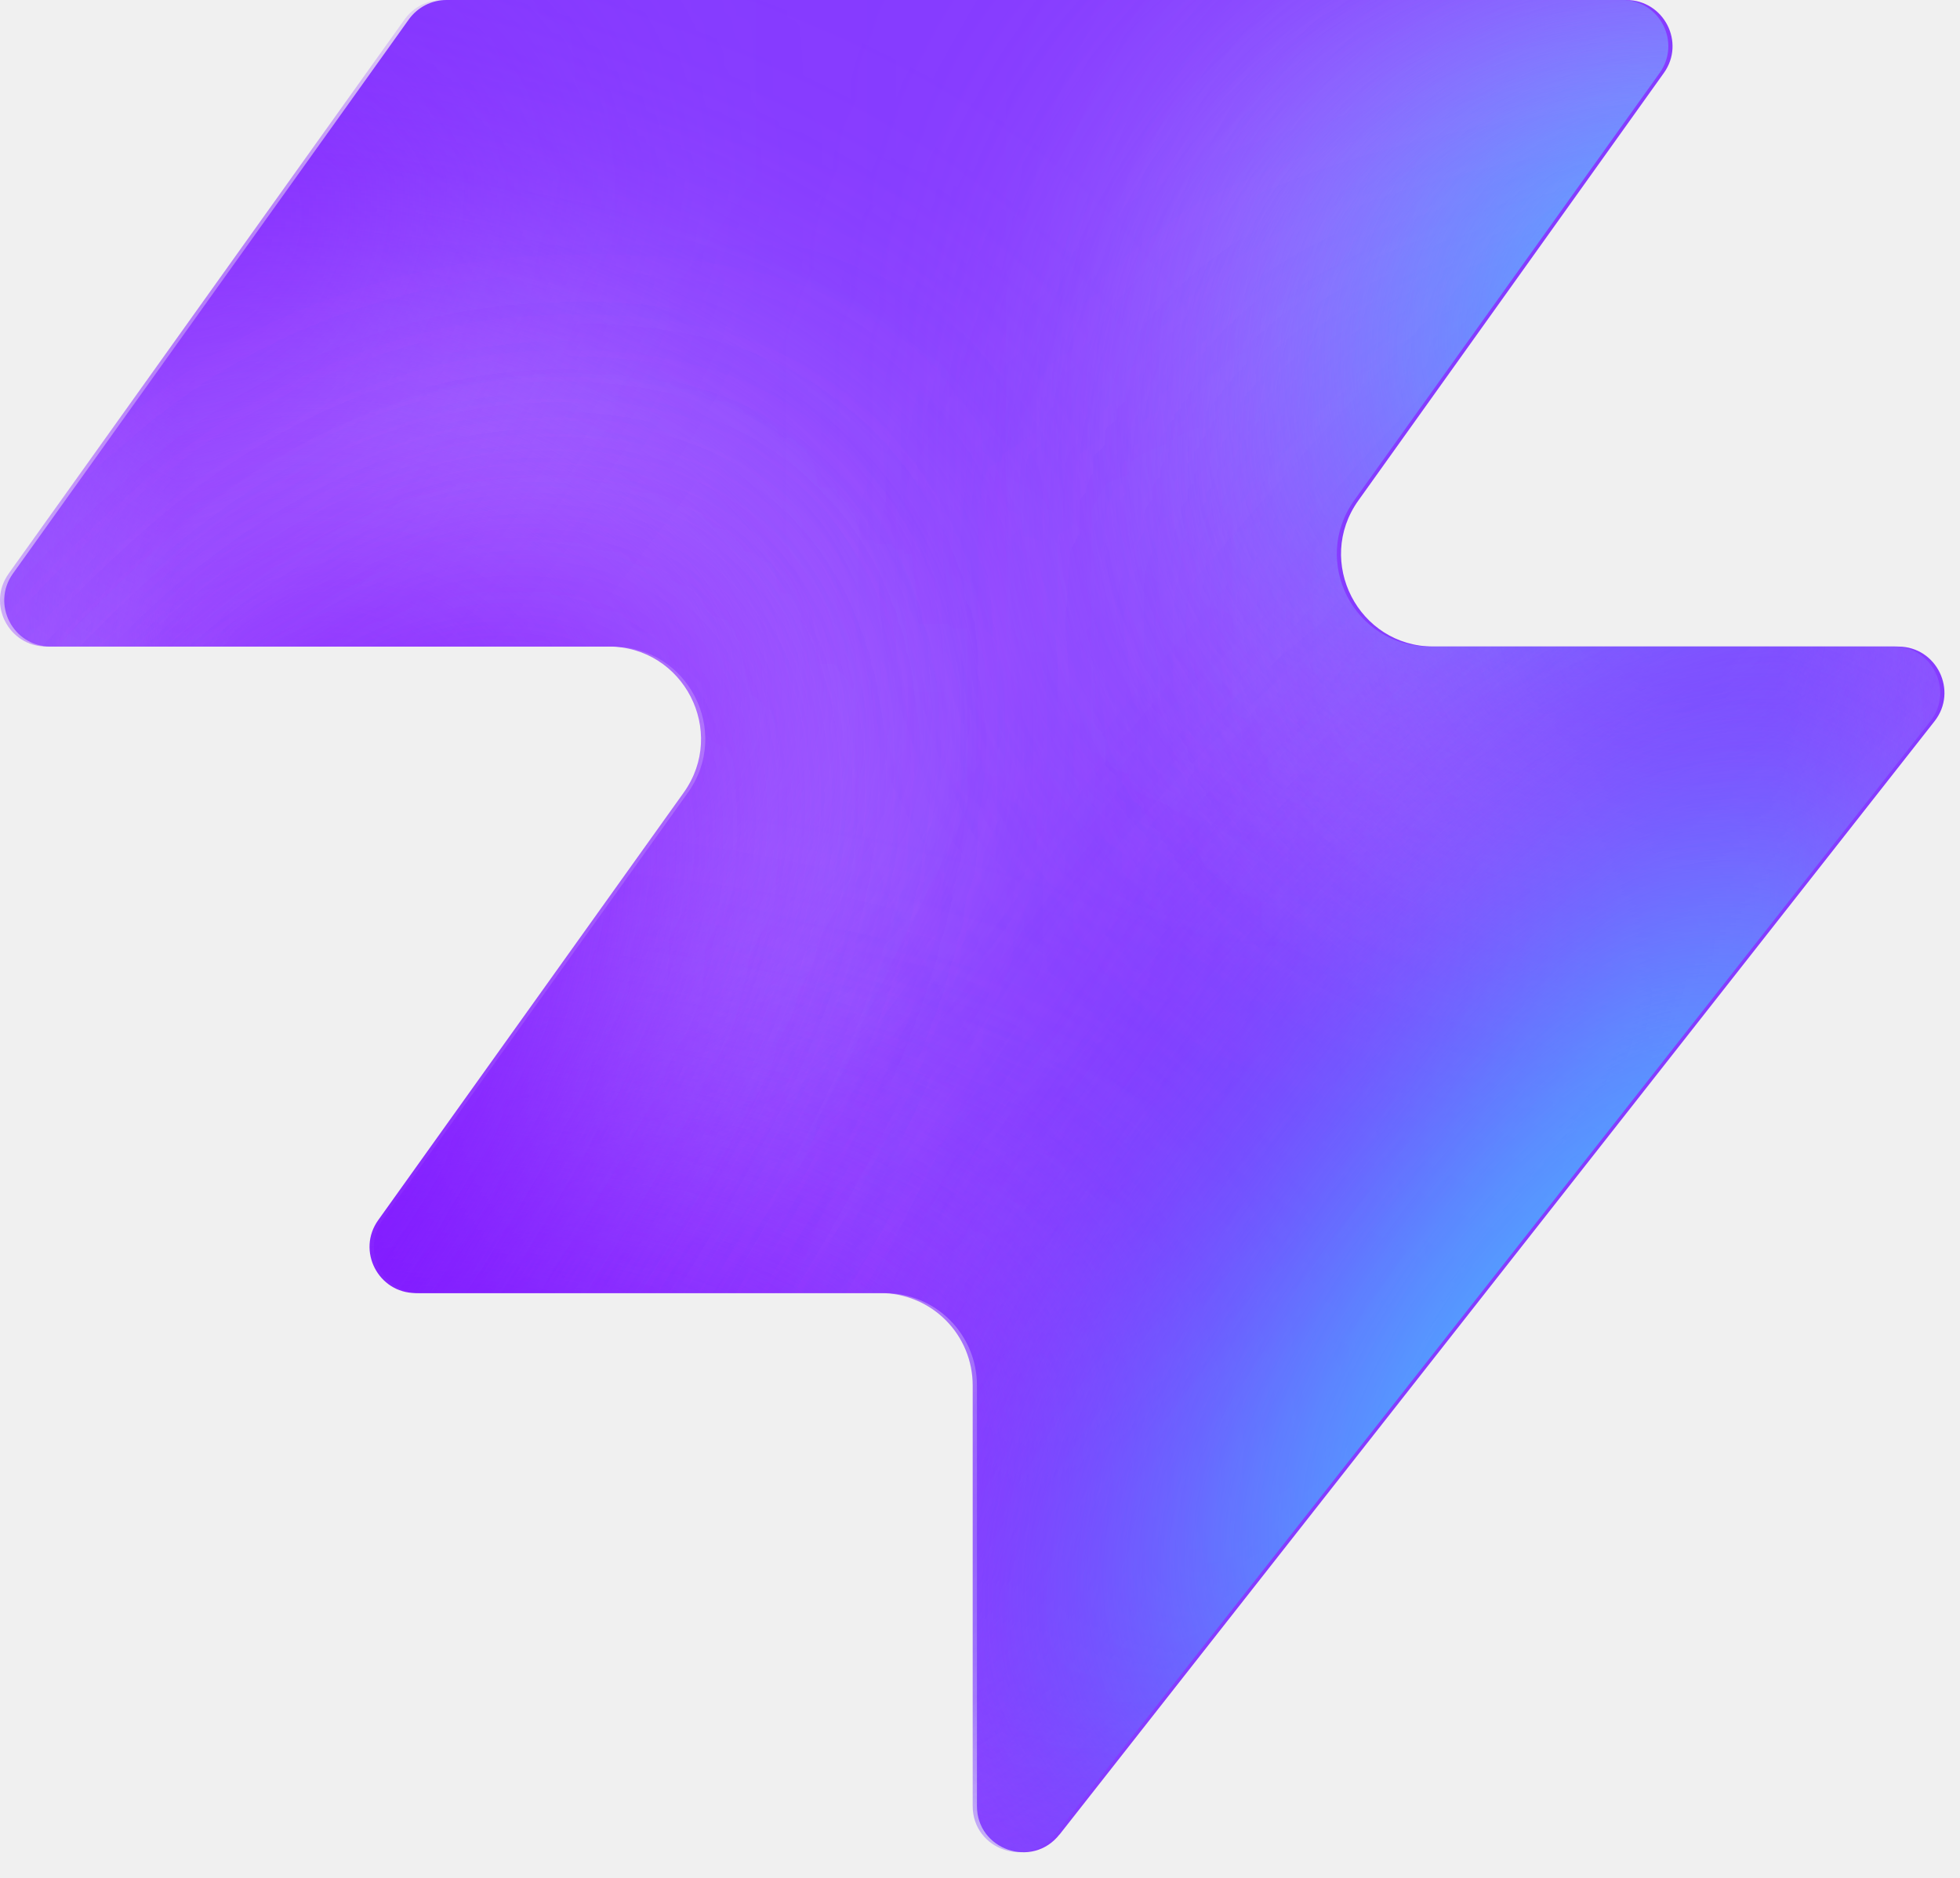
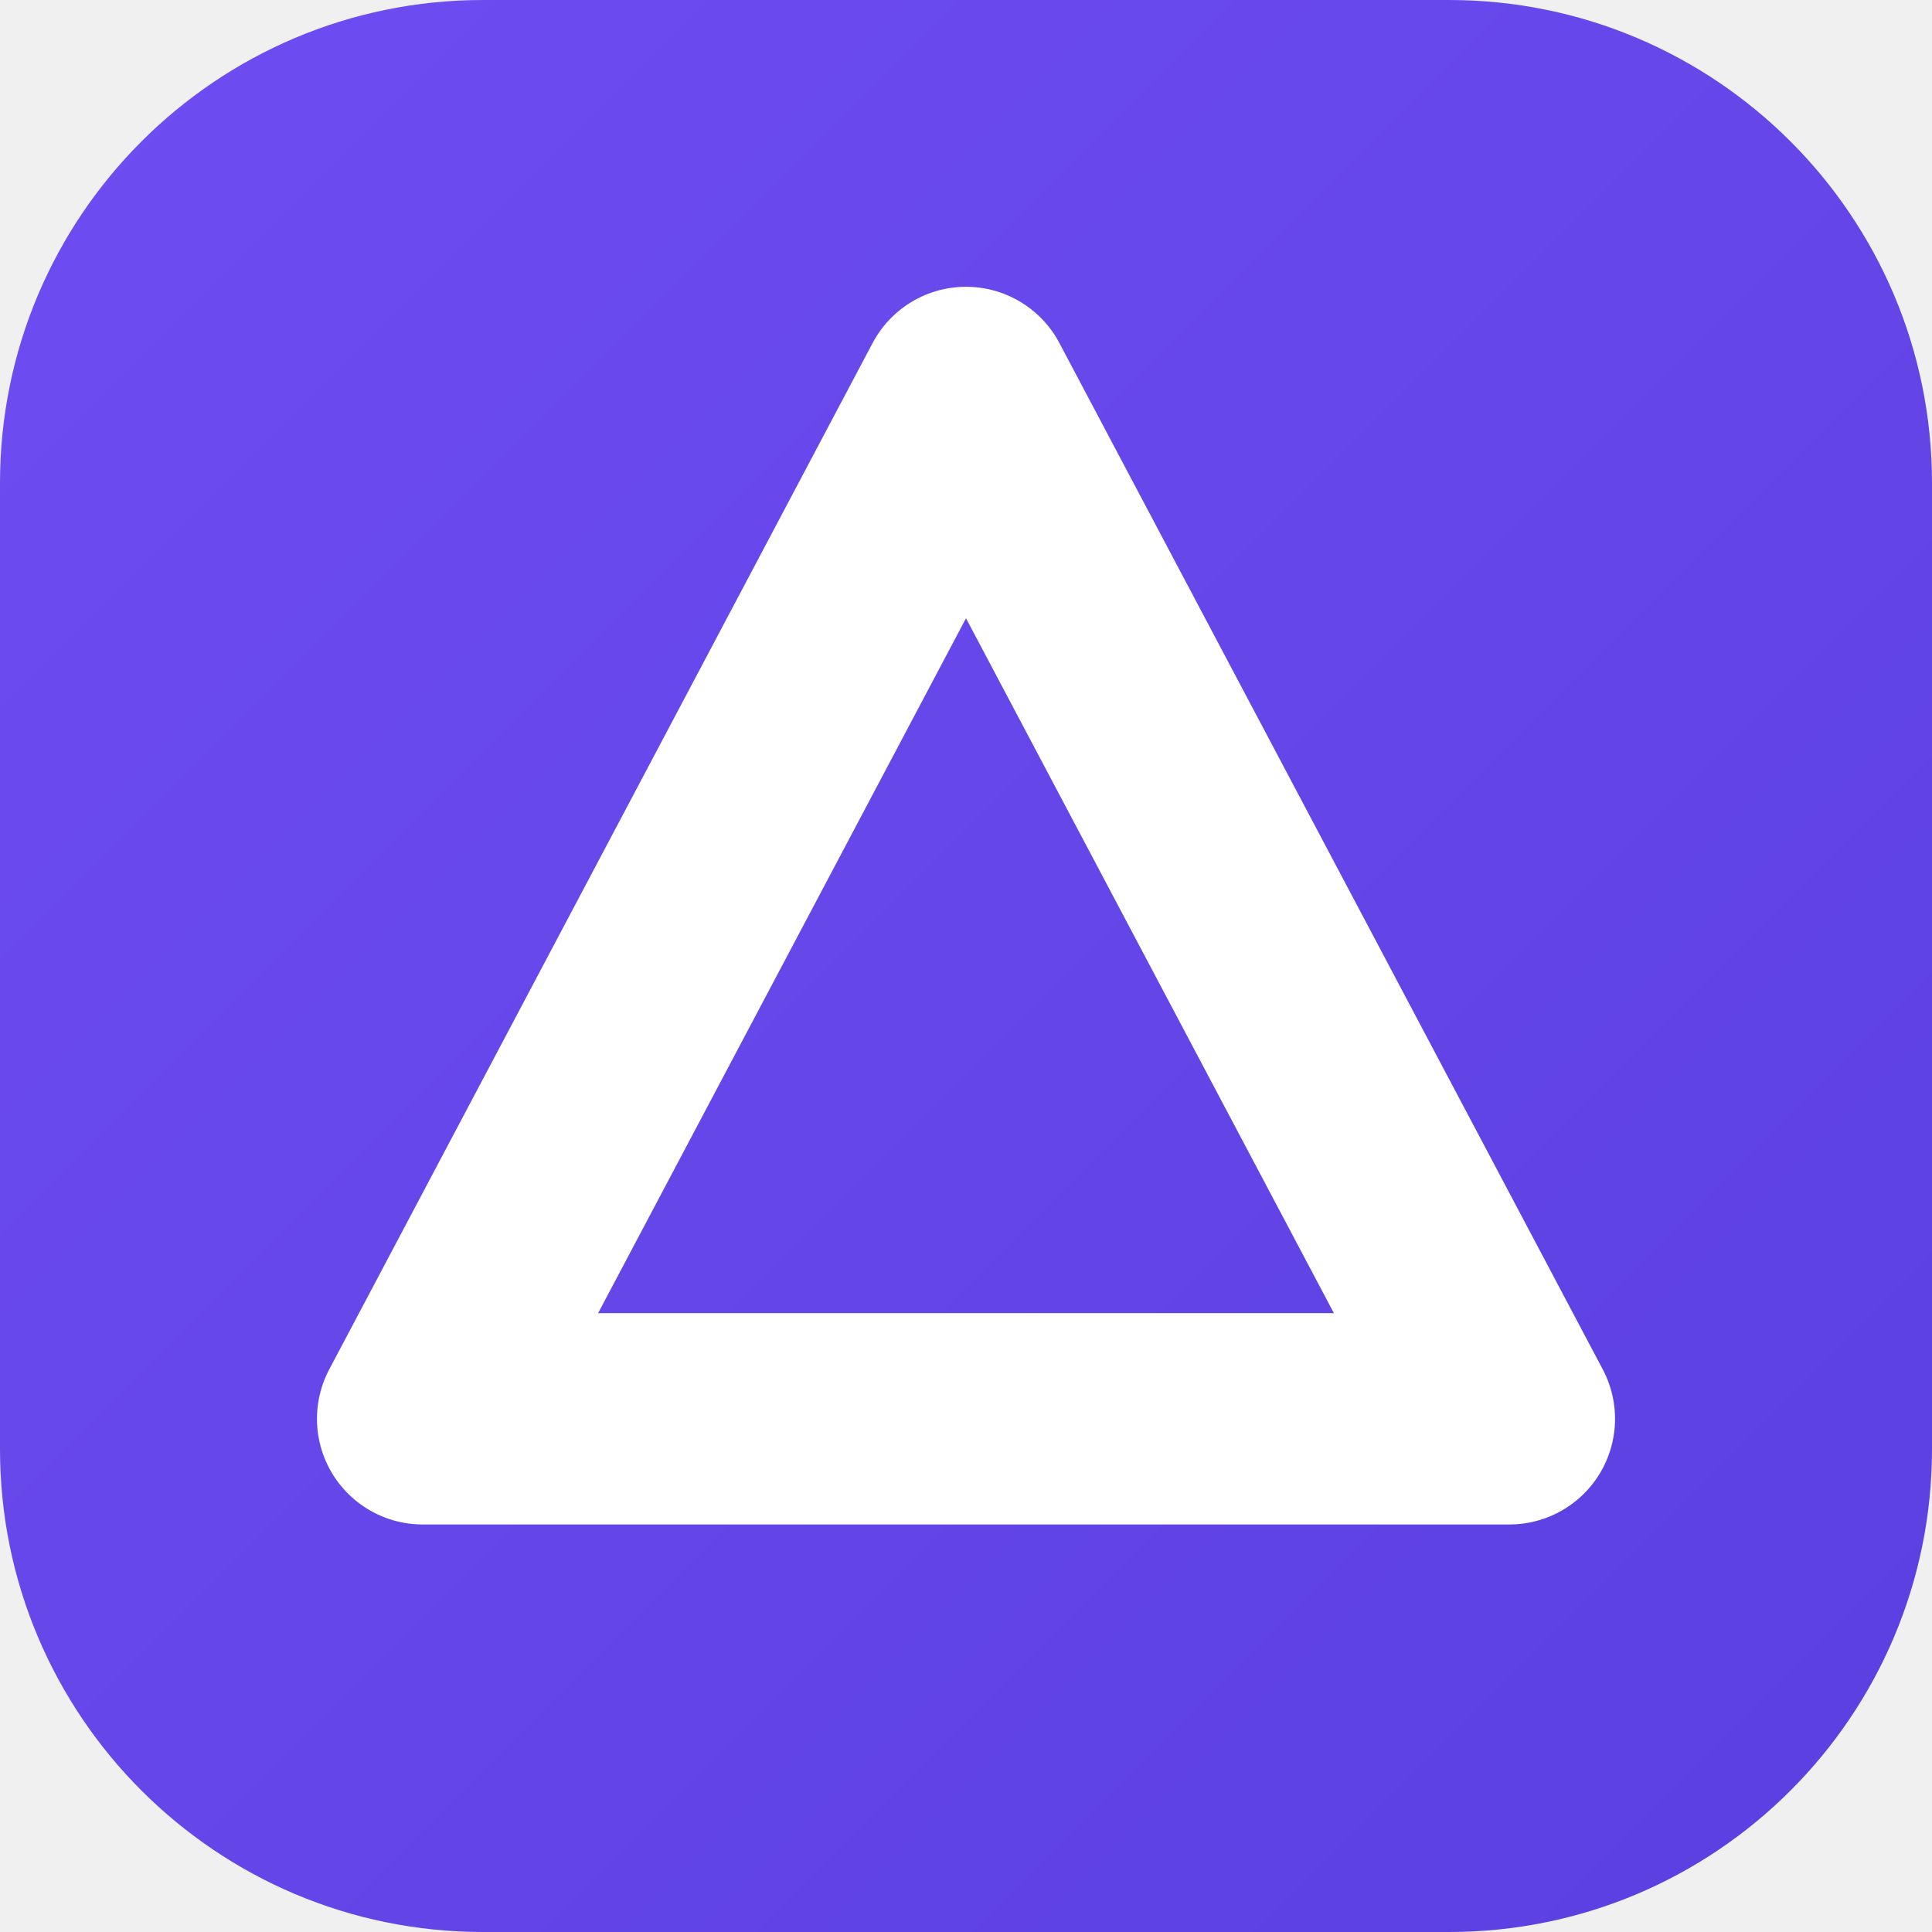
- <svg xmlns="http://www.w3.org/2000/svg" width="48" height="46" fill="none" viewBox="0 0 48 46">
-   <path fill="#863bff" d="M25.946 44.938c-.664.845-2.021.375-2.021-.698V33.937a2.26 2.26 0 0 0-2.262-2.262H10.287c-.92 0-1.456-1.04-.92-1.788l7.48-10.471c1.07-1.497 0-3.578-1.842-3.578H1.237c-.92 0-1.456-1.04-.92-1.788L10.013.474c.214-.297.556-.474.92-.474h28.894c.92 0 1.456 1.04.92 1.788l-7.48 10.471c-1.07 1.498 0 3.579 1.842 3.579h11.377c.943 0 1.473 1.088.89 1.83L25.947 44.94z" style="fill:#863bff;fill:color(display-p3 .525 .23 1);fill-opacity:1" />
-   <mask id="a" width="48" height="46" x="0" y="0" maskUnits="userSpaceOnUse" style="mask-type:alpha">
-     <path fill="#000" d="M25.842 44.938c-.664.844-2.021.375-2.021-.698V33.937a2.26 2.26 0 0 0-2.262-2.262H10.183c-.92 0-1.456-1.04-.92-1.788l7.48-10.471c1.07-1.498 0-3.579-1.842-3.579H1.133c-.92 0-1.456-1.04-.92-1.787L9.91.473c.214-.297.556-.474.92-.474h28.894c.92 0 1.456 1.04.92 1.788l-7.48 10.471c-1.07 1.498 0 3.578 1.842 3.578h11.377c.943 0 1.473 1.088.89 1.832L25.843 44.94z" style="fill:#000;fill-opacity:1" />
-   </mask>
-   <g mask="url(#a)">
-     <g filter="url(#b)">
-       <ellipse cx="5.508" cy="14.704" fill="#ede6ff" rx="5.508" ry="14.704" style="fill:#ede6ff;fill:color(display-p3 .927 .903 1);fill-opacity:1" transform="matrix(.00324 1 1 -.00324 -4.47 31.516)" />
-     </g>
-     <g filter="url(#c)">
-       <ellipse cx="10.399" cy="29.851" fill="#ede6ff" rx="10.399" ry="29.851" style="fill:#ede6ff;fill:color(display-p3 .927 .903 1);fill-opacity:1" transform="matrix(.00324 1 1 -.00324 -39.328 7.883)" />
-     </g>
-     <g filter="url(#d)">
-       <ellipse cx="5.508" cy="30.487" fill="#7e14ff" rx="5.508" ry="30.487" style="fill:#7e14ff;fill:color(display-p3 .492 .077 1);fill-opacity:1" transform="rotate(89.814 -25.913 -14.639)scale(1 -1)" />
-     </g>
-     <g filter="url(#e)">
-       <ellipse cx="5.508" cy="30.599" fill="#7e14ff" rx="5.508" ry="30.599" style="fill:#7e14ff;fill:color(display-p3 .492 .077 1);fill-opacity:1" transform="rotate(89.814 -32.644 -3.334)scale(1 -1)" />
-     </g>
-     <g filter="url(#f)">
-       <ellipse cx="5.508" cy="30.599" fill="#7e14ff" rx="5.508" ry="30.599" style="fill:#7e14ff;fill:color(display-p3 .492 .077 1);fill-opacity:1" transform="matrix(.00324 1 1 -.00324 -34.34 30.47)" />
-     </g>
-     <g filter="url(#g)">
-       <ellipse cx="14.072" cy="22.078" fill="#ede6ff" rx="14.072" ry="22.078" style="fill:#ede6ff;fill:color(display-p3 .927 .903 1);fill-opacity:1" transform="rotate(93.35 24.506 48.493)scale(-1 1)" />
-     </g>
-     <g filter="url(#h)">
-       <ellipse cx="3.47" cy="21.501" fill="#7e14ff" rx="3.47" ry="21.501" style="fill:#7e14ff;fill:color(display-p3 .492 .077 1);fill-opacity:1" transform="rotate(89.009 28.708 47.59)scale(-1 1)" />
-     </g>
-     <g filter="url(#i)">
-       <ellipse cx="3.47" cy="21.501" fill="#7e14ff" rx="3.47" ry="21.501" style="fill:#7e14ff;fill:color(display-p3 .492 .077 1);fill-opacity:1" transform="rotate(89.009 28.708 47.59)scale(-1 1)" />
-     </g>
-     <g filter="url(#j)">
-       <ellipse cx=".387" cy="8.972" fill="#7e14ff" rx="4.407" ry="29.108" style="fill:#7e14ff;fill:color(display-p3 .492 .077 1);fill-opacity:1" transform="rotate(39.51 .387 8.972)" />
-     </g>
-     <g filter="url(#k)">
-       <ellipse cx="47.523" cy="-6.092" fill="#7e14ff" rx="4.407" ry="29.108" style="fill:#7e14ff;fill:color(display-p3 .492 .077 1);fill-opacity:1" transform="rotate(37.892 47.523 -6.092)" />
-     </g>
-     <g filter="url(#l)">
-       <ellipse cx="41.412" cy="6.333" fill="#47bfff" rx="5.971" ry="9.665" style="fill:#47bfff;fill:color(display-p3 .28 .748 1);fill-opacity:1" transform="rotate(37.892 41.412 6.333)" />
-     </g>
-     <g filter="url(#m)">
-       <ellipse cx="-1.879" cy="38.332" fill="#7e14ff" rx="4.407" ry="29.108" style="fill:#7e14ff;fill:color(display-p3 .492 .077 1);fill-opacity:1" transform="rotate(37.892 -1.88 38.332)" />
-     </g>
-     <g filter="url(#n)">
-       <ellipse cx="-1.879" cy="38.332" fill="#7e14ff" rx="4.407" ry="29.108" style="fill:#7e14ff;fill:color(display-p3 .492 .077 1);fill-opacity:1" transform="rotate(37.892 -1.88 38.332)" />
-     </g>
-     <g filter="url(#o)">
-       <ellipse cx="35.651" cy="29.907" fill="#7e14ff" rx="4.407" ry="29.108" style="fill:#7e14ff;fill:color(display-p3 .492 .077 1);fill-opacity:1" transform="rotate(37.892 35.651 29.907)" />
-     </g>
-     <g filter="url(#p)">
-       <ellipse cx="38.418" cy="32.4" fill="#47bfff" rx="5.971" ry="15.297" style="fill:#47bfff;fill:color(display-p3 .28 .748 1);fill-opacity:1" transform="rotate(37.892 38.418 32.4)" />
-     </g>
-   </g>
+ <svg xmlns="http://www.w3.org/2000/svg" viewBox="0 0 32 32" width="32" height="32" fill="none">
  <defs>
-     <filter id="b" width="60.045" height="41.654" x="-19.77" y="16.149" color-interpolation-filters="sRGB" filterUnits="userSpaceOnUse">
-       <feFlood flood-opacity="0" result="BackgroundImageFix" />
-       <feBlend in="SourceGraphic" in2="BackgroundImageFix" result="shape" />
-       <feGaussianBlur result="effect1_foregroundBlur_2002_17158" stdDeviation="7.659" />
-     </filter>
-     <filter id="c" width="90.34" height="51.437" x="-54.613" y="-7.533" color-interpolation-filters="sRGB" filterUnits="userSpaceOnUse">
-       <feFlood flood-opacity="0" result="BackgroundImageFix" />
-       <feBlend in="SourceGraphic" in2="BackgroundImageFix" result="shape" />
-       <feGaussianBlur result="effect1_foregroundBlur_2002_17158" stdDeviation="7.659" />
-     </filter>
-     <filter id="d" width="79.355" height="29.4" x="-49.64" y="2.03" color-interpolation-filters="sRGB" filterUnits="userSpaceOnUse">
-       <feFlood flood-opacity="0" result="BackgroundImageFix" />
-       <feBlend in="SourceGraphic" in2="BackgroundImageFix" result="shape" />
-       <feGaussianBlur result="effect1_foregroundBlur_2002_17158" stdDeviation="4.596" />
-     </filter>
-     <filter id="e" width="79.579" height="29.4" x="-45.045" y="20.029" color-interpolation-filters="sRGB" filterUnits="userSpaceOnUse">
-       <feFlood flood-opacity="0" result="BackgroundImageFix" />
-       <feBlend in="SourceGraphic" in2="BackgroundImageFix" result="shape" />
-       <feGaussianBlur result="effect1_foregroundBlur_2002_17158" stdDeviation="4.596" />
-     </filter>
-     <filter id="f" width="79.579" height="29.4" x="-43.513" y="21.178" color-interpolation-filters="sRGB" filterUnits="userSpaceOnUse">
-       <feFlood flood-opacity="0" result="BackgroundImageFix" />
-       <feBlend in="SourceGraphic" in2="BackgroundImageFix" result="shape" />
-       <feGaussianBlur result="effect1_foregroundBlur_2002_17158" stdDeviation="4.596" />
-     </filter>
-     <filter id="g" width="74.749" height="58.852" x="15.756" y="-17.901" color-interpolation-filters="sRGB" filterUnits="userSpaceOnUse">
-       <feFlood flood-opacity="0" result="BackgroundImageFix" />
-       <feBlend in="SourceGraphic" in2="BackgroundImageFix" result="shape" />
-       <feGaussianBlur result="effect1_foregroundBlur_2002_17158" stdDeviation="7.659" />
-     </filter>
-     <filter id="h" width="61.377" height="25.362" x="23.548" y="2.284" color-interpolation-filters="sRGB" filterUnits="userSpaceOnUse">
-       <feFlood flood-opacity="0" result="BackgroundImageFix" />
-       <feBlend in="SourceGraphic" in2="BackgroundImageFix" result="shape" />
-       <feGaussianBlur result="effect1_foregroundBlur_2002_17158" stdDeviation="4.596" />
-     </filter>
-     <filter id="i" width="61.377" height="25.362" x="23.548" y="2.284" color-interpolation-filters="sRGB" filterUnits="userSpaceOnUse">
-       <feFlood flood-opacity="0" result="BackgroundImageFix" />
-       <feBlend in="SourceGraphic" in2="BackgroundImageFix" result="shape" />
-       <feGaussianBlur result="effect1_foregroundBlur_2002_17158" stdDeviation="4.596" />
-     </filter>
-     <filter id="j" width="56.045" height="63.649" x="-27.636" y="-22.853" color-interpolation-filters="sRGB" filterUnits="userSpaceOnUse">
-       <feFlood flood-opacity="0" result="BackgroundImageFix" />
-       <feBlend in="SourceGraphic" in2="BackgroundImageFix" result="shape" />
-       <feGaussianBlur result="effect1_foregroundBlur_2002_17158" stdDeviation="4.596" />
-     </filter>
-     <filter id="k" width="54.814" height="64.646" x="20.116" y="-38.415" color-interpolation-filters="sRGB" filterUnits="userSpaceOnUse">
-       <feFlood flood-opacity="0" result="BackgroundImageFix" />
-       <feBlend in="SourceGraphic" in2="BackgroundImageFix" result="shape" />
-       <feGaussianBlur result="effect1_foregroundBlur_2002_17158" stdDeviation="4.596" />
-     </filter>
-     <filter id="l" width="33.541" height="35.313" x="24.641" y="-11.323" color-interpolation-filters="sRGB" filterUnits="userSpaceOnUse">
-       <feFlood flood-opacity="0" result="BackgroundImageFix" />
-       <feBlend in="SourceGraphic" in2="BackgroundImageFix" result="shape" />
-       <feGaussianBlur result="effect1_foregroundBlur_2002_17158" stdDeviation="4.596" />
-     </filter>
-     <filter id="m" width="54.814" height="64.646" x="-29.286" y="6.009" color-interpolation-filters="sRGB" filterUnits="userSpaceOnUse">
-       <feFlood flood-opacity="0" result="BackgroundImageFix" />
-       <feBlend in="SourceGraphic" in2="BackgroundImageFix" result="shape" />
-       <feGaussianBlur result="effect1_foregroundBlur_2002_17158" stdDeviation="4.596" />
-     </filter>
-     <filter id="n" width="54.814" height="64.646" x="-29.286" y="6.009" color-interpolation-filters="sRGB" filterUnits="userSpaceOnUse">
-       <feFlood flood-opacity="0" result="BackgroundImageFix" />
-       <feBlend in="SourceGraphic" in2="BackgroundImageFix" result="shape" />
-       <feGaussianBlur result="effect1_foregroundBlur_2002_17158" stdDeviation="4.596" />
-     </filter>
-     <filter id="o" width="54.814" height="64.646" x="8.244" y="-2.416" color-interpolation-filters="sRGB" filterUnits="userSpaceOnUse">
-       <feFlood flood-opacity="0" result="BackgroundImageFix" />
-       <feBlend in="SourceGraphic" in2="BackgroundImageFix" result="shape" />
-       <feGaussianBlur result="effect1_foregroundBlur_2002_17158" stdDeviation="4.596" />
-     </filter>
-     <filter id="p" width="39.409" height="43.623" x="18.713" y="10.588" color-interpolation-filters="sRGB" filterUnits="userSpaceOnUse">
-       <feFlood flood-opacity="0" result="BackgroundImageFix" />
-       <feBlend in="SourceGraphic" in2="BackgroundImageFix" result="shape" />
-       <feGaussianBlur result="effect1_foregroundBlur_2002_17158" stdDeviation="4.596" />
-     </filter>
+     <linearGradient id="labDeltaGrad" x1="0%" y1="0%" x2="100%" y2="100%">
+       <stop offset="0%" stop-color="#6E4DF2" />
+       <stop offset="100%" stop-color="#5B3FE0" />
+     </linearGradient>
  </defs>
+   <rect width="32" height="32" rx="8" fill="url(#labDeltaGrad)" />
+   <path d="M16 6.5L25 23.5H7L16 6.5Z" stroke="#ffffff" stroke-width="3.5" stroke-linejoin="round" stroke-linecap="round" />
</svg>
